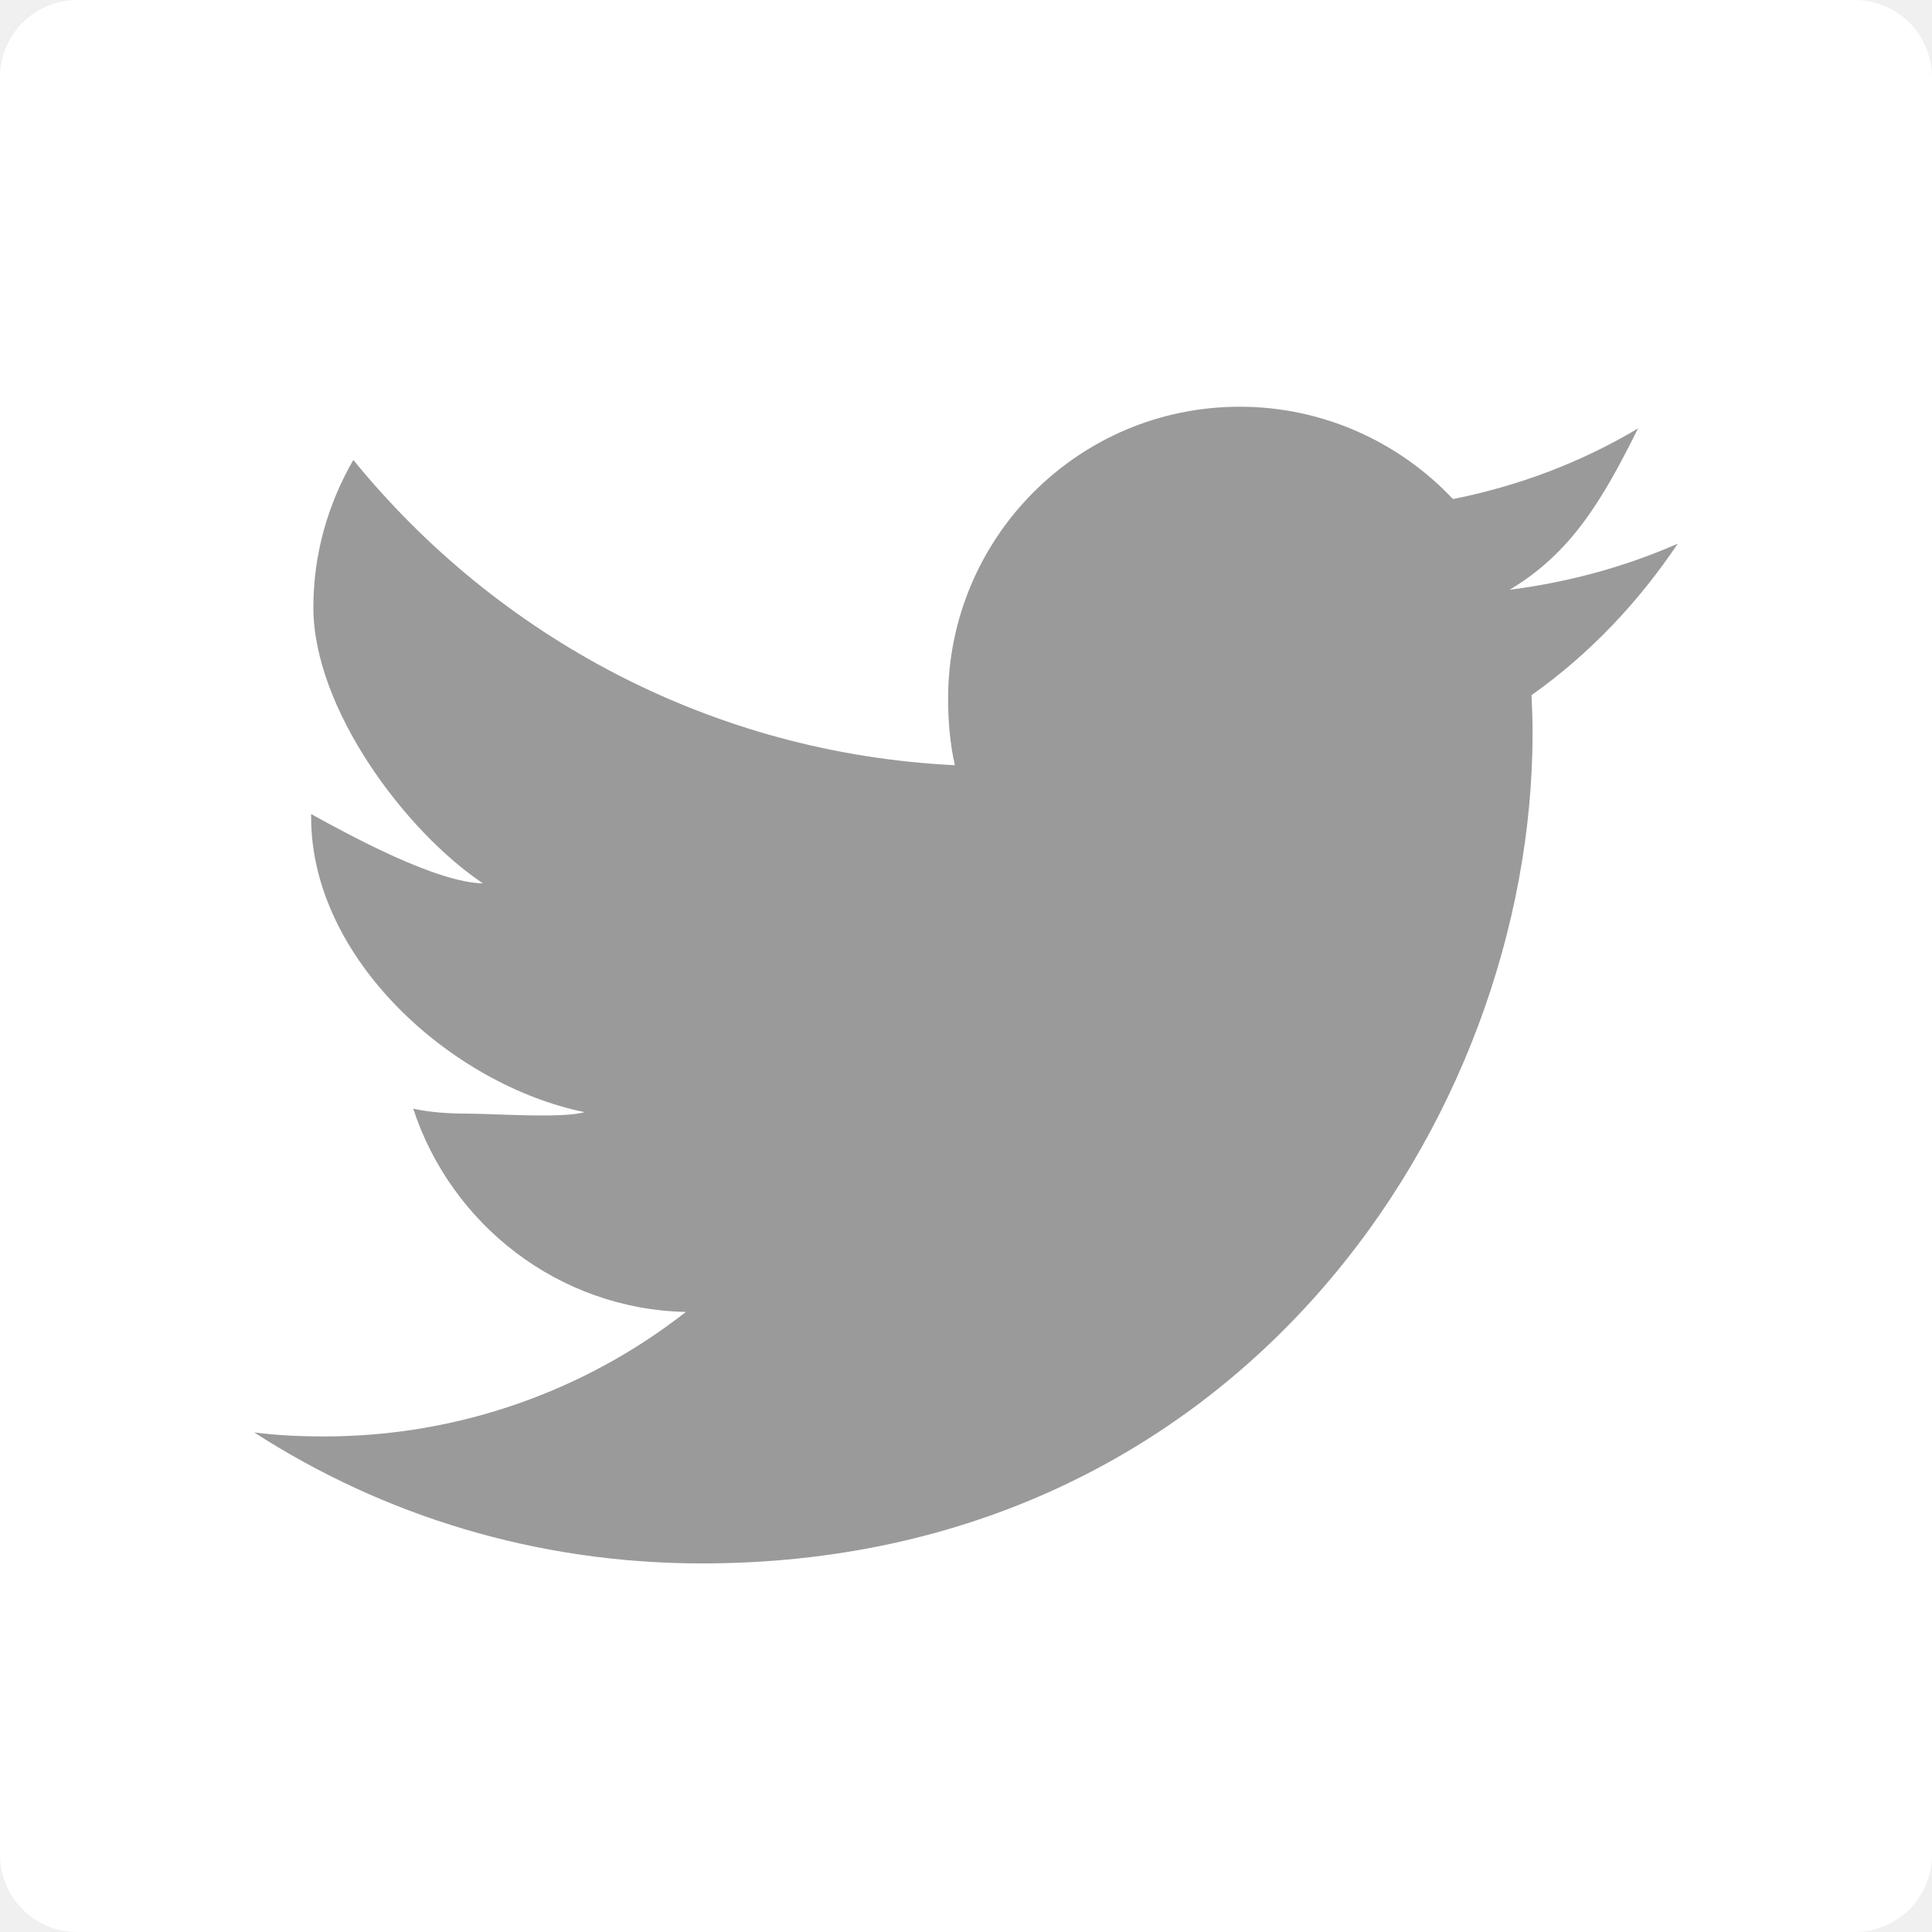
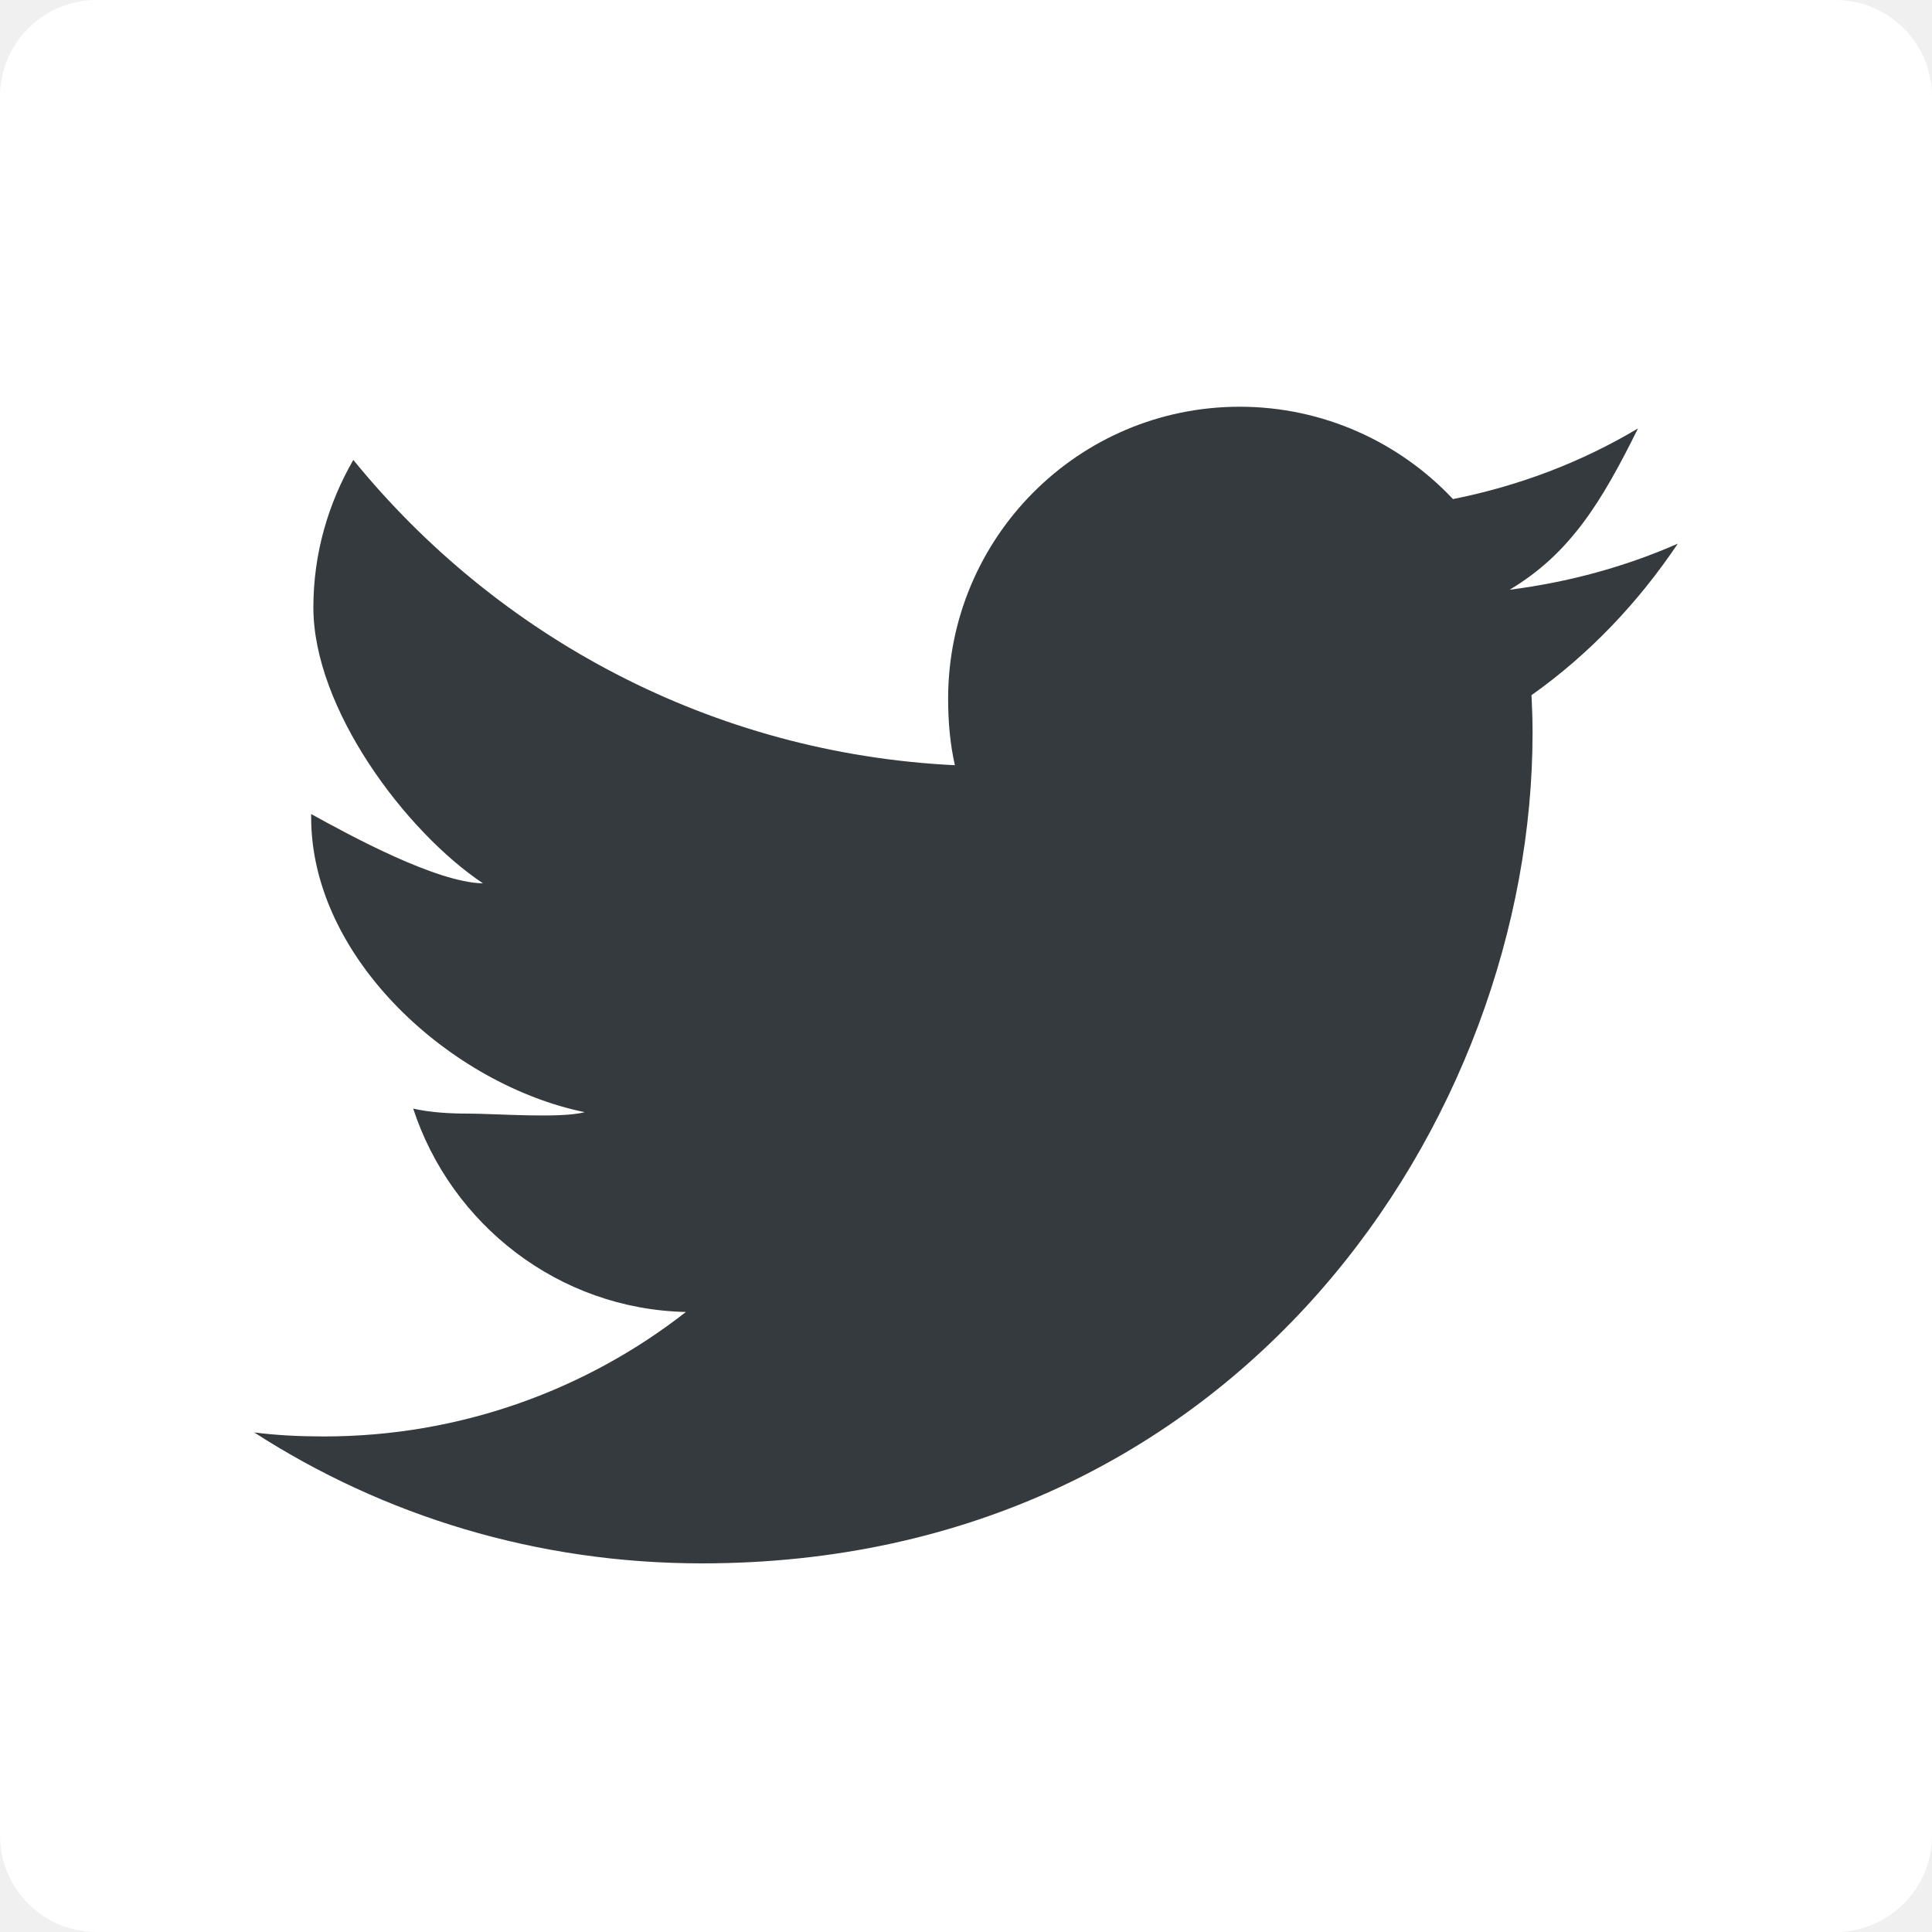
- <svg xmlns="http://www.w3.org/2000/svg" width="50" height="50" viewBox="0 0 50 50" fill="none">
-   <rect width="50" height="50" rx="2" fill="white" />
-   <path d="M43.421 14.07C42.051 14.671 40.591 15.069 39.069 15.263C40.635 14.328 41.447 12.993 42.392 11.088C40.932 11.959 39.32 12.573 37.602 12.916C36.216 11.441 34.24 10.526 32.085 10.526C27.903 10.526 24.537 13.92 24.537 18.081C24.537 18.68 24.588 19.256 24.712 19.804C18.433 19.497 12.876 16.488 9.144 11.903C8.492 13.034 8.11 14.328 8.11 15.721C8.11 18.337 10.492 21.52 12.5 22.862C11.286 22.839 9.061 21.623 8.052 21.068C8.052 21.091 8.052 21.121 8.052 21.151C8.052 24.821 11.698 28.081 15.131 28.783C14.517 28.951 12.819 28.821 12.123 28.821C11.64 28.821 11.152 28.793 10.694 28.692C11.672 31.683 14.449 33.882 17.751 33.953C15.181 35.964 11.918 37.175 8.386 37.175C7.767 37.175 7.173 37.147 6.579 37.071C9.924 39.229 13.89 40.461 18.166 40.461C32.064 40.461 39.663 28.947 39.663 18.968C39.663 18.634 39.651 18.312 39.635 17.991C41.134 16.928 42.394 15.599 43.421 14.07Z" fill="#9A9A9A" />
+ <svg xmlns="http://www.w3.org/2000/svg" width="40" height="40" viewBox="0 0 40 40" fill="none">
+   <rect width="40" height="40" rx="2" fill="white" />
+   <path d="M34.737 11.256C33.641 11.737 32.473 12.055 31.255 12.21C32.508 11.462 33.158 10.395 33.913 8.87C32.745 9.567 31.456 10.059 30.082 10.333C28.973 9.152 27.392 8.421 25.668 8.421C22.323 8.421 19.63 11.136 19.63 14.465C19.63 14.944 19.67 15.404 19.77 15.843C14.746 15.598 10.301 13.19 7.315 9.522C6.794 10.427 6.488 11.462 6.488 12.577C6.488 14.669 8.393 17.215 10 18.289C9.029 18.271 7.249 17.298 6.442 16.854C6.442 16.872 6.442 16.896 6.442 16.92C6.442 19.857 9.358 22.464 12.105 23.026C11.613 23.161 10.255 23.056 9.699 23.056C9.312 23.056 8.921 23.034 8.555 22.953C9.338 25.346 11.559 27.105 14.201 27.163C12.145 28.771 9.535 29.74 6.709 29.74C6.213 29.74 5.738 29.718 5.263 29.657C7.94 31.383 11.112 32.368 14.532 32.368C25.651 32.368 31.73 23.158 31.73 15.174C31.73 14.907 31.721 14.649 31.708 14.393C32.907 13.542 33.915 12.479 34.737 11.256Z" fill="#353A3E" />
</svg>
